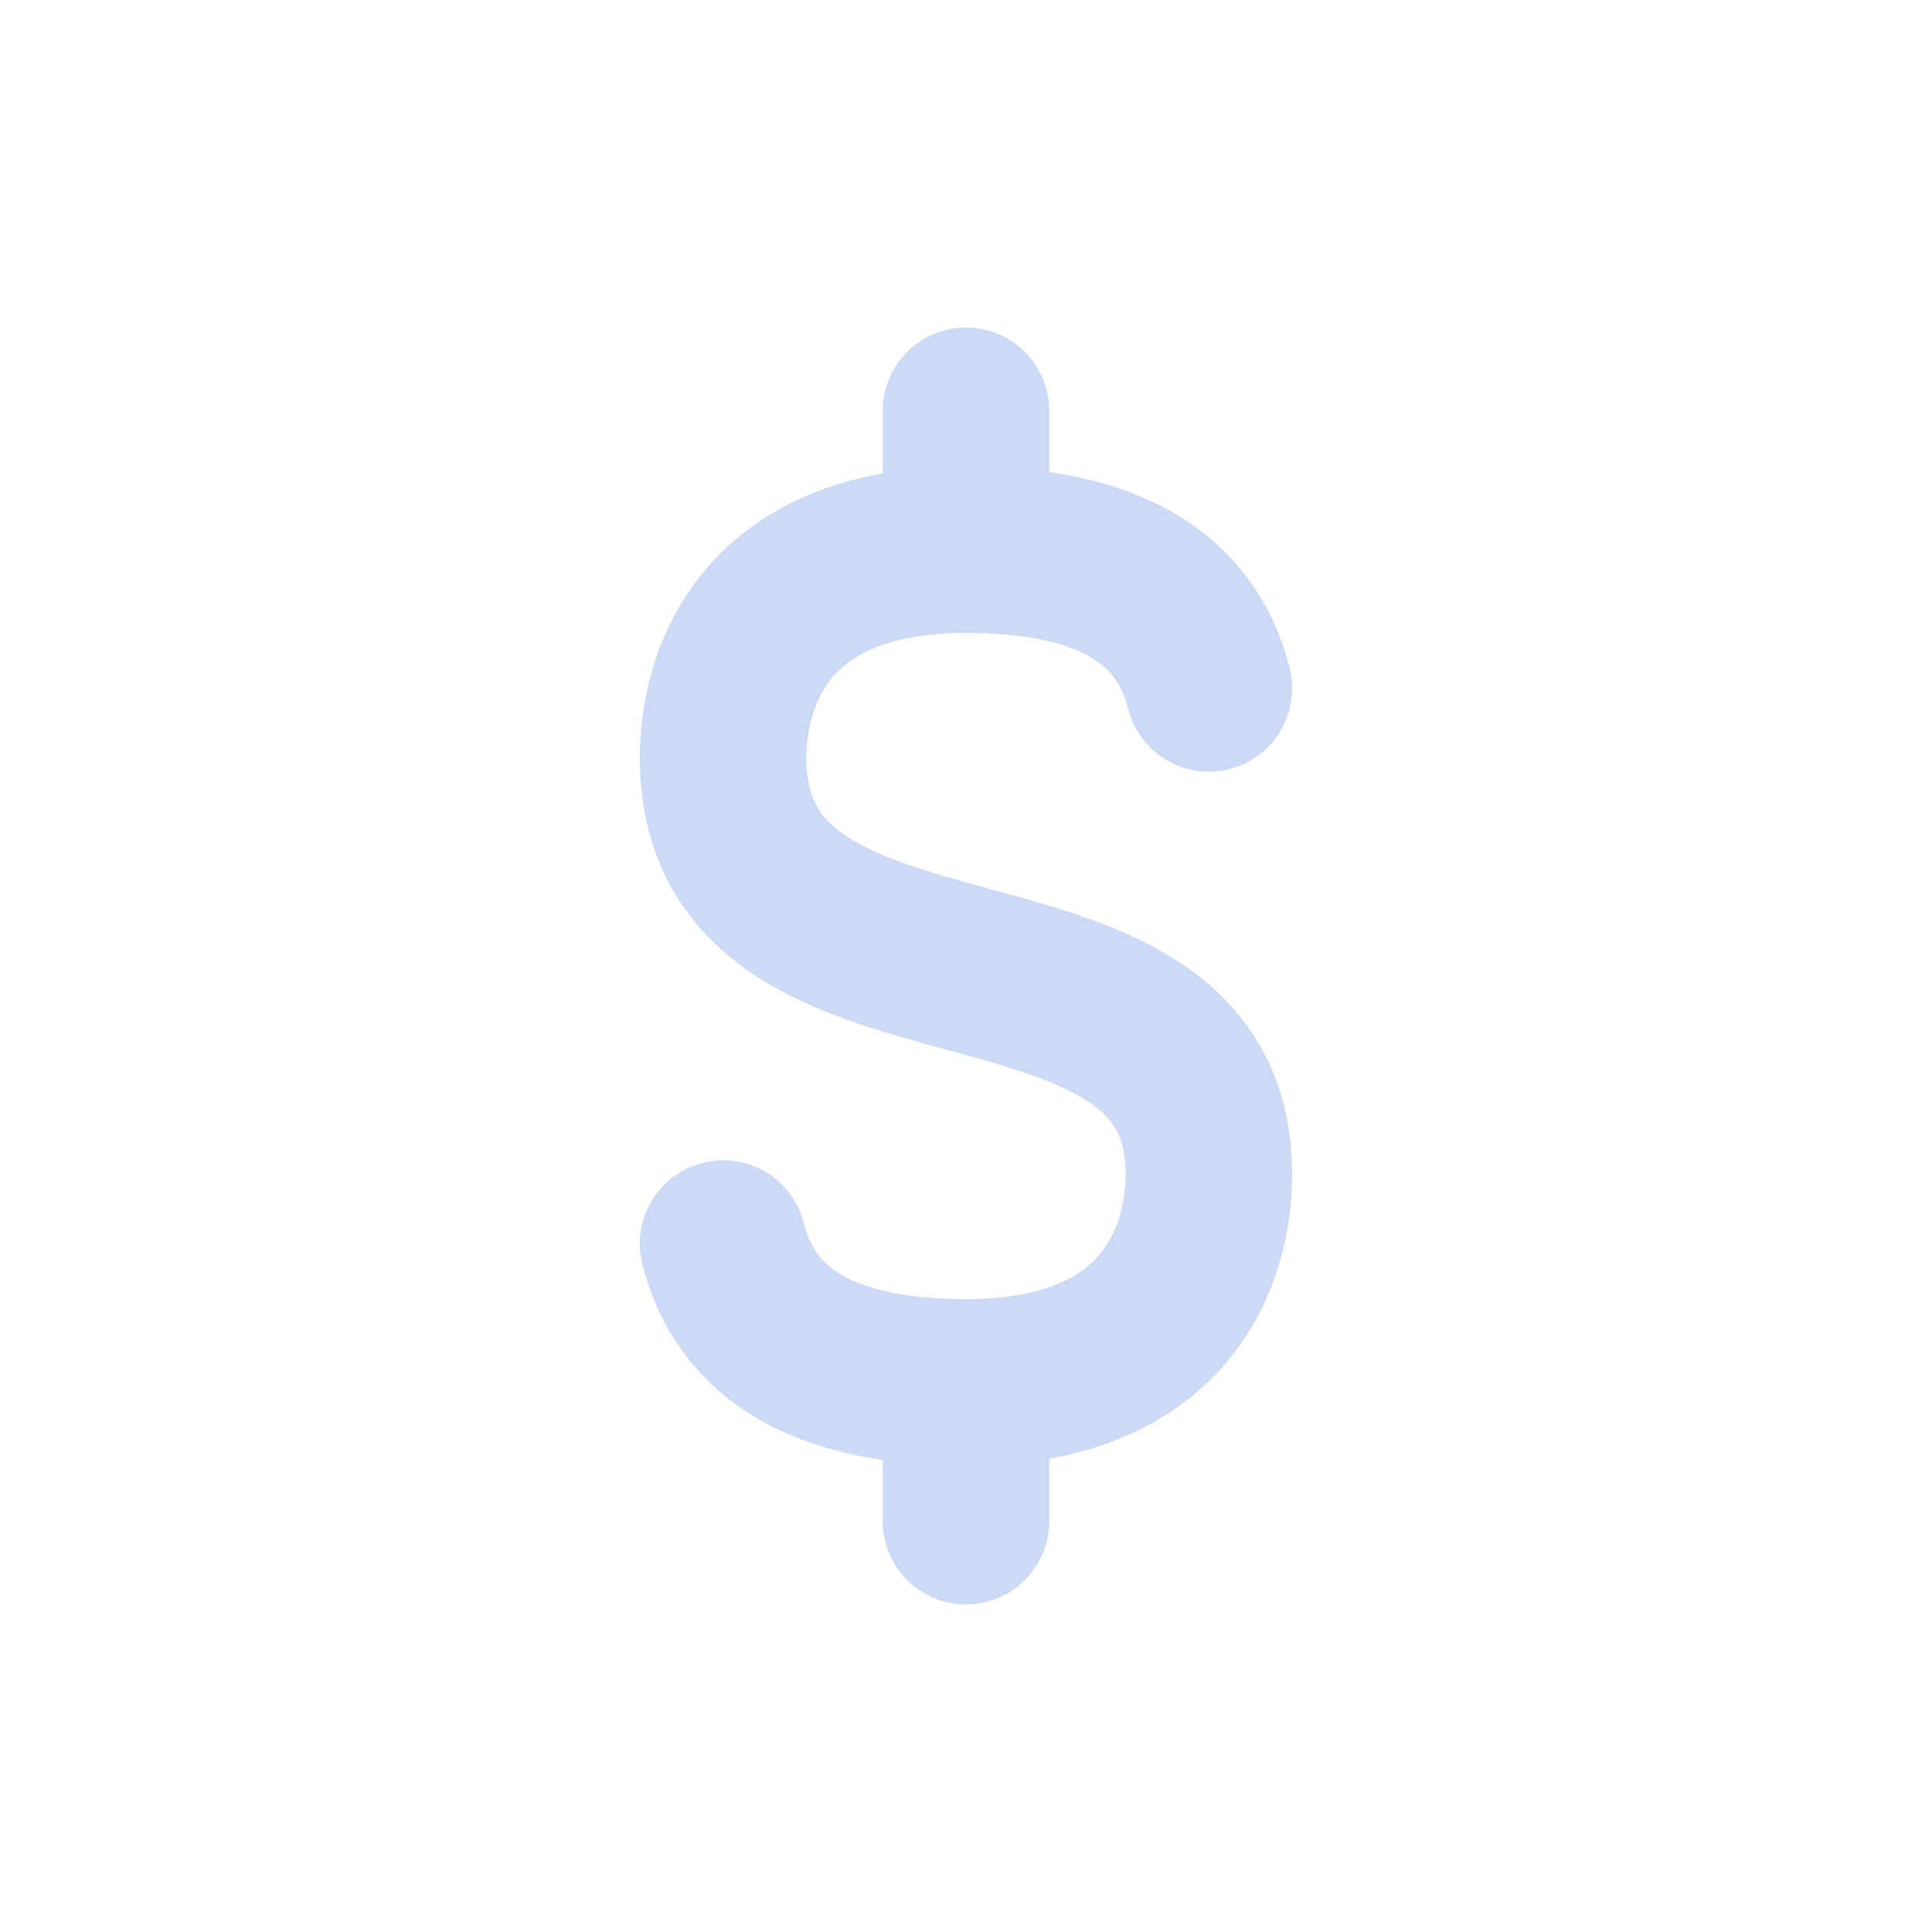
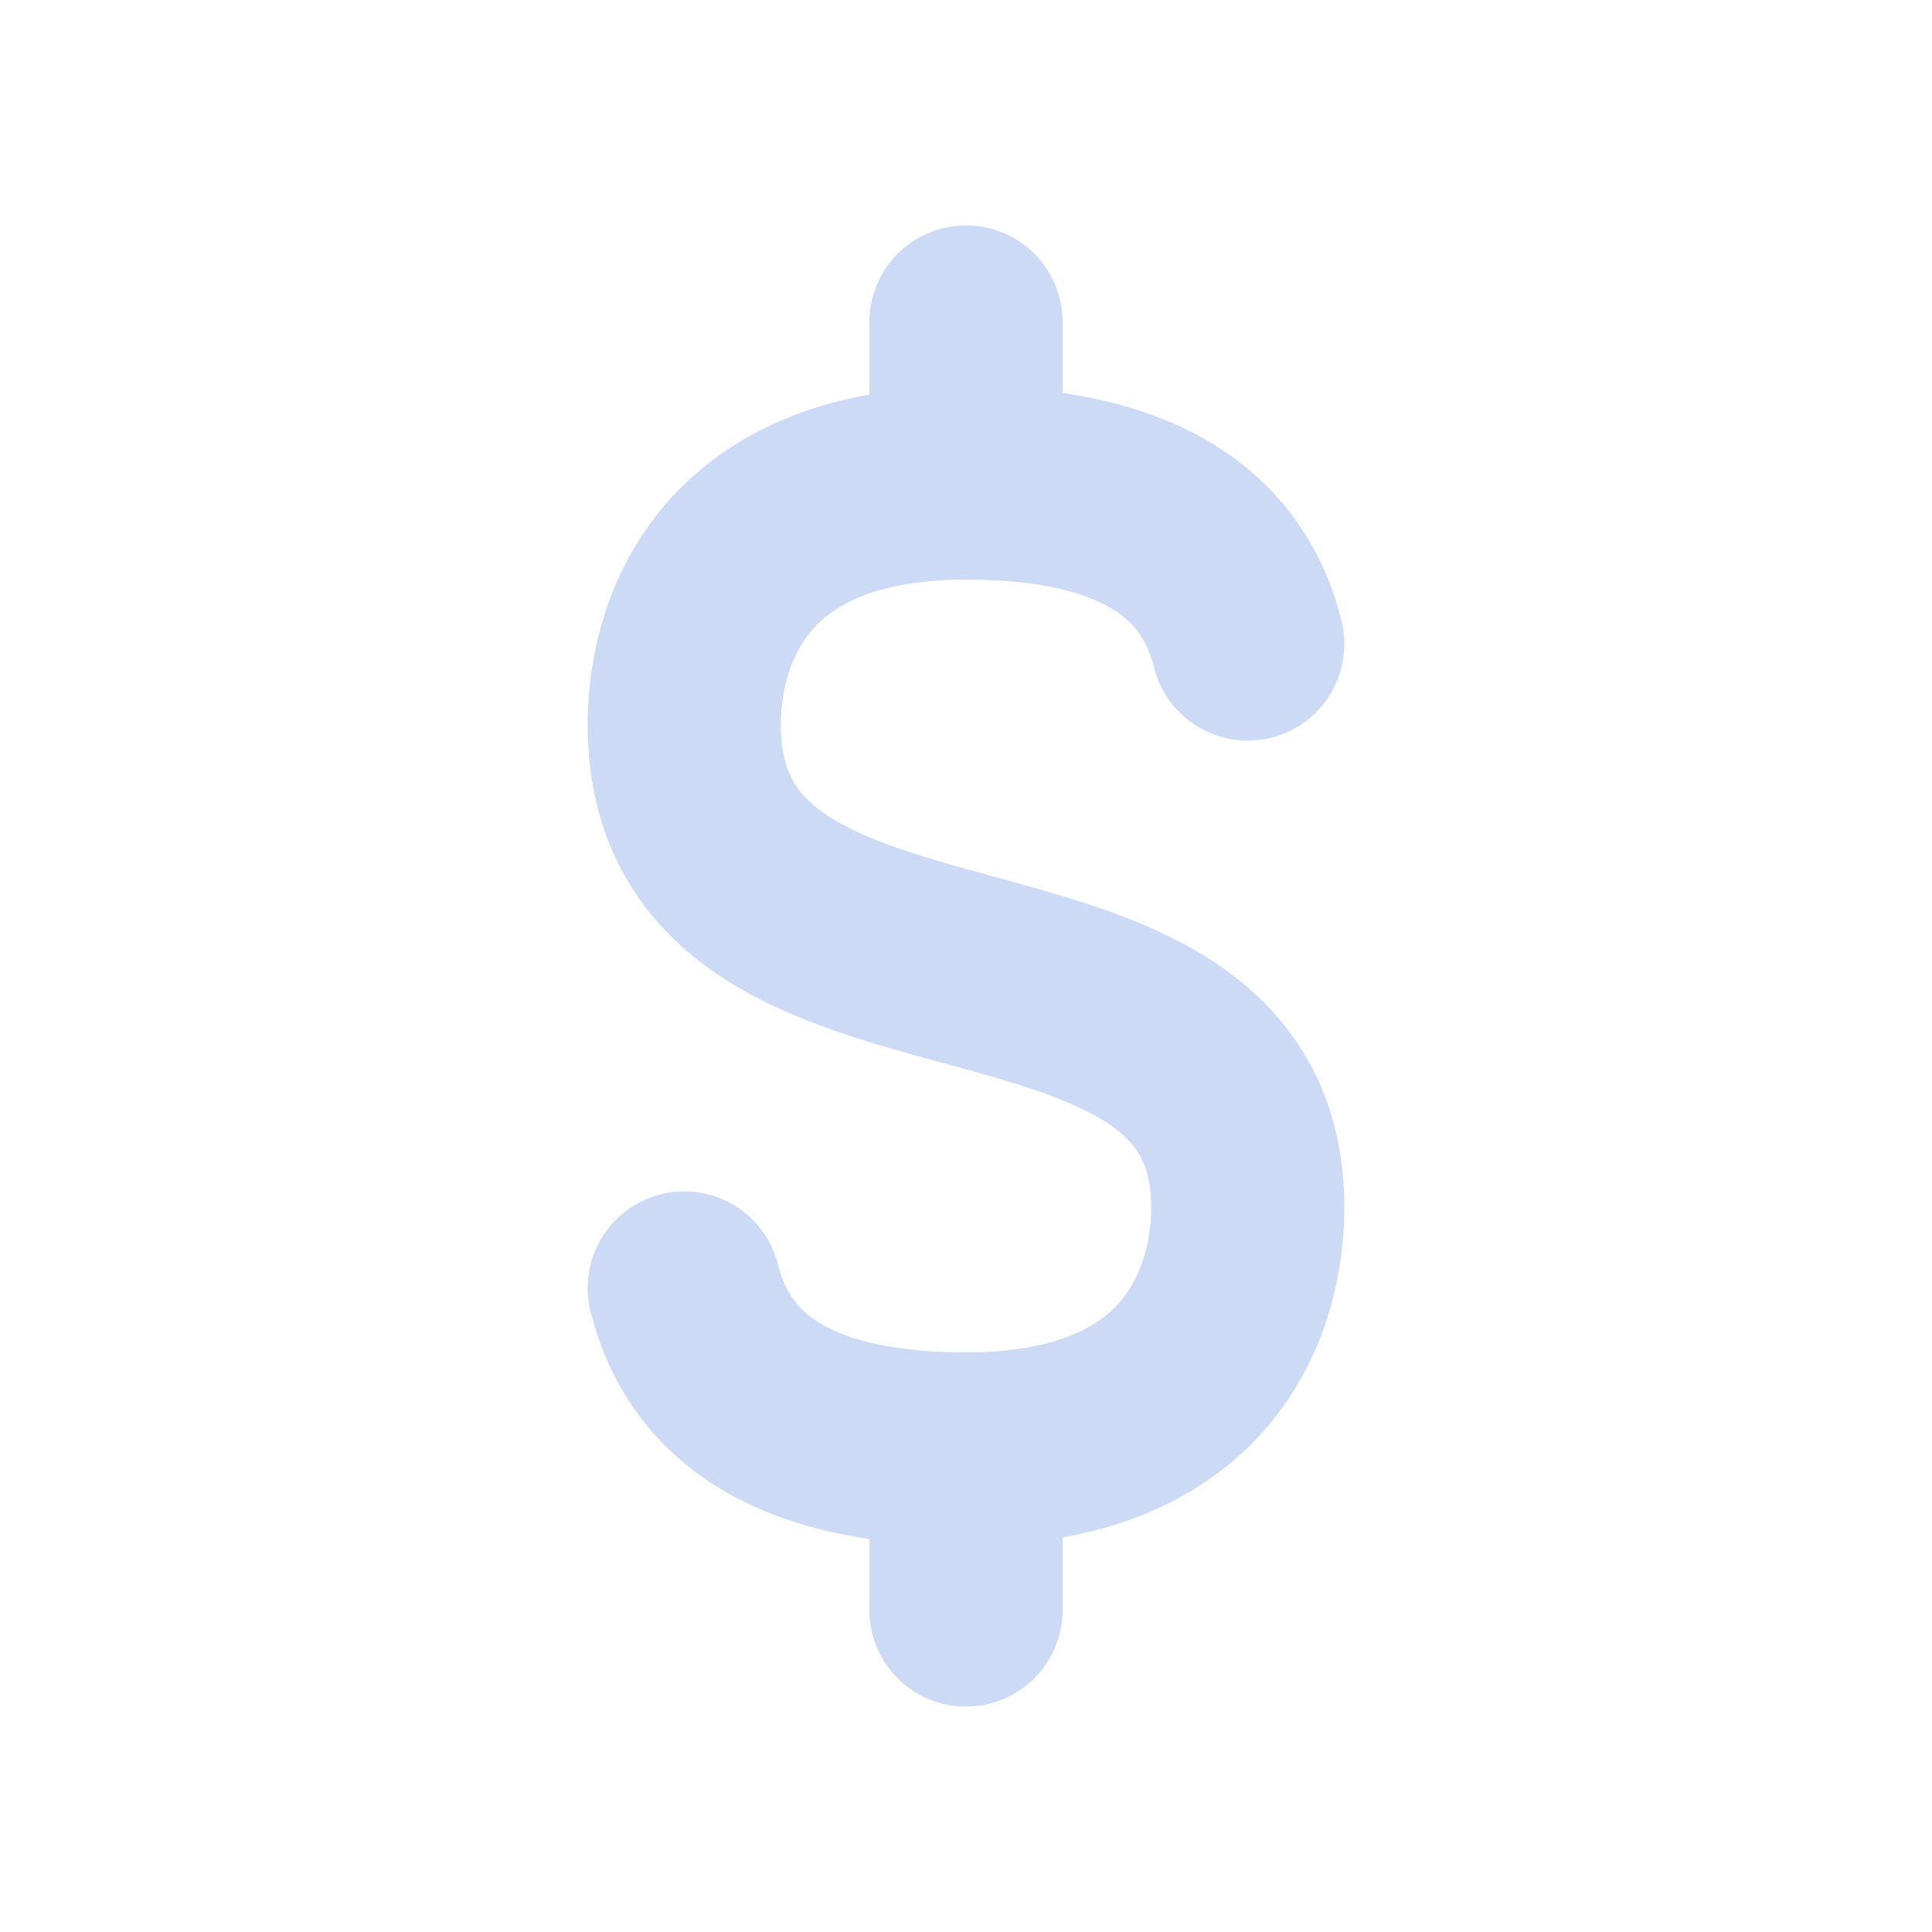
- <svg xmlns="http://www.w3.org/2000/svg" width="144px" height="144px" viewBox="-1.92 -1.92 27.84 27.84" role="img" aria-labelledby="dolarIconTitle" stroke="#CCDAF5" stroke-width="2.4" stroke-linecap="round" stroke-linejoin="round" fill="none" color="#000000">
+ <svg xmlns="http://www.w3.org/2000/svg" width="189px" height="189px" viewBox="0 0 24 24" role="img" aria-labelledby="dolarIconTitle" stroke="#CCDAF5" stroke-width="2.4" stroke-linecap="round" stroke-linejoin="round" fill="none" color="#000000">
  <g id="SVGRepo_bgCarrier" stroke-width="0" />
  <g id="SVGRepo_tracerCarrier" stroke-linecap="round" stroke-linejoin="round" />
  <g id="SVGRepo_iconCarrier">
    <path d="M12 4L12 6M12 18L12 20M15.5 8C15.167 6.667 14 6 12 6 9 6 8.5 7.957 8.5 9 8.5 13.14 15.5 10.965 15.5 15 15.5 16.043 15 18 12 18 10 18 8.833 17.333 8.5 16" />
  </g>
</svg>
